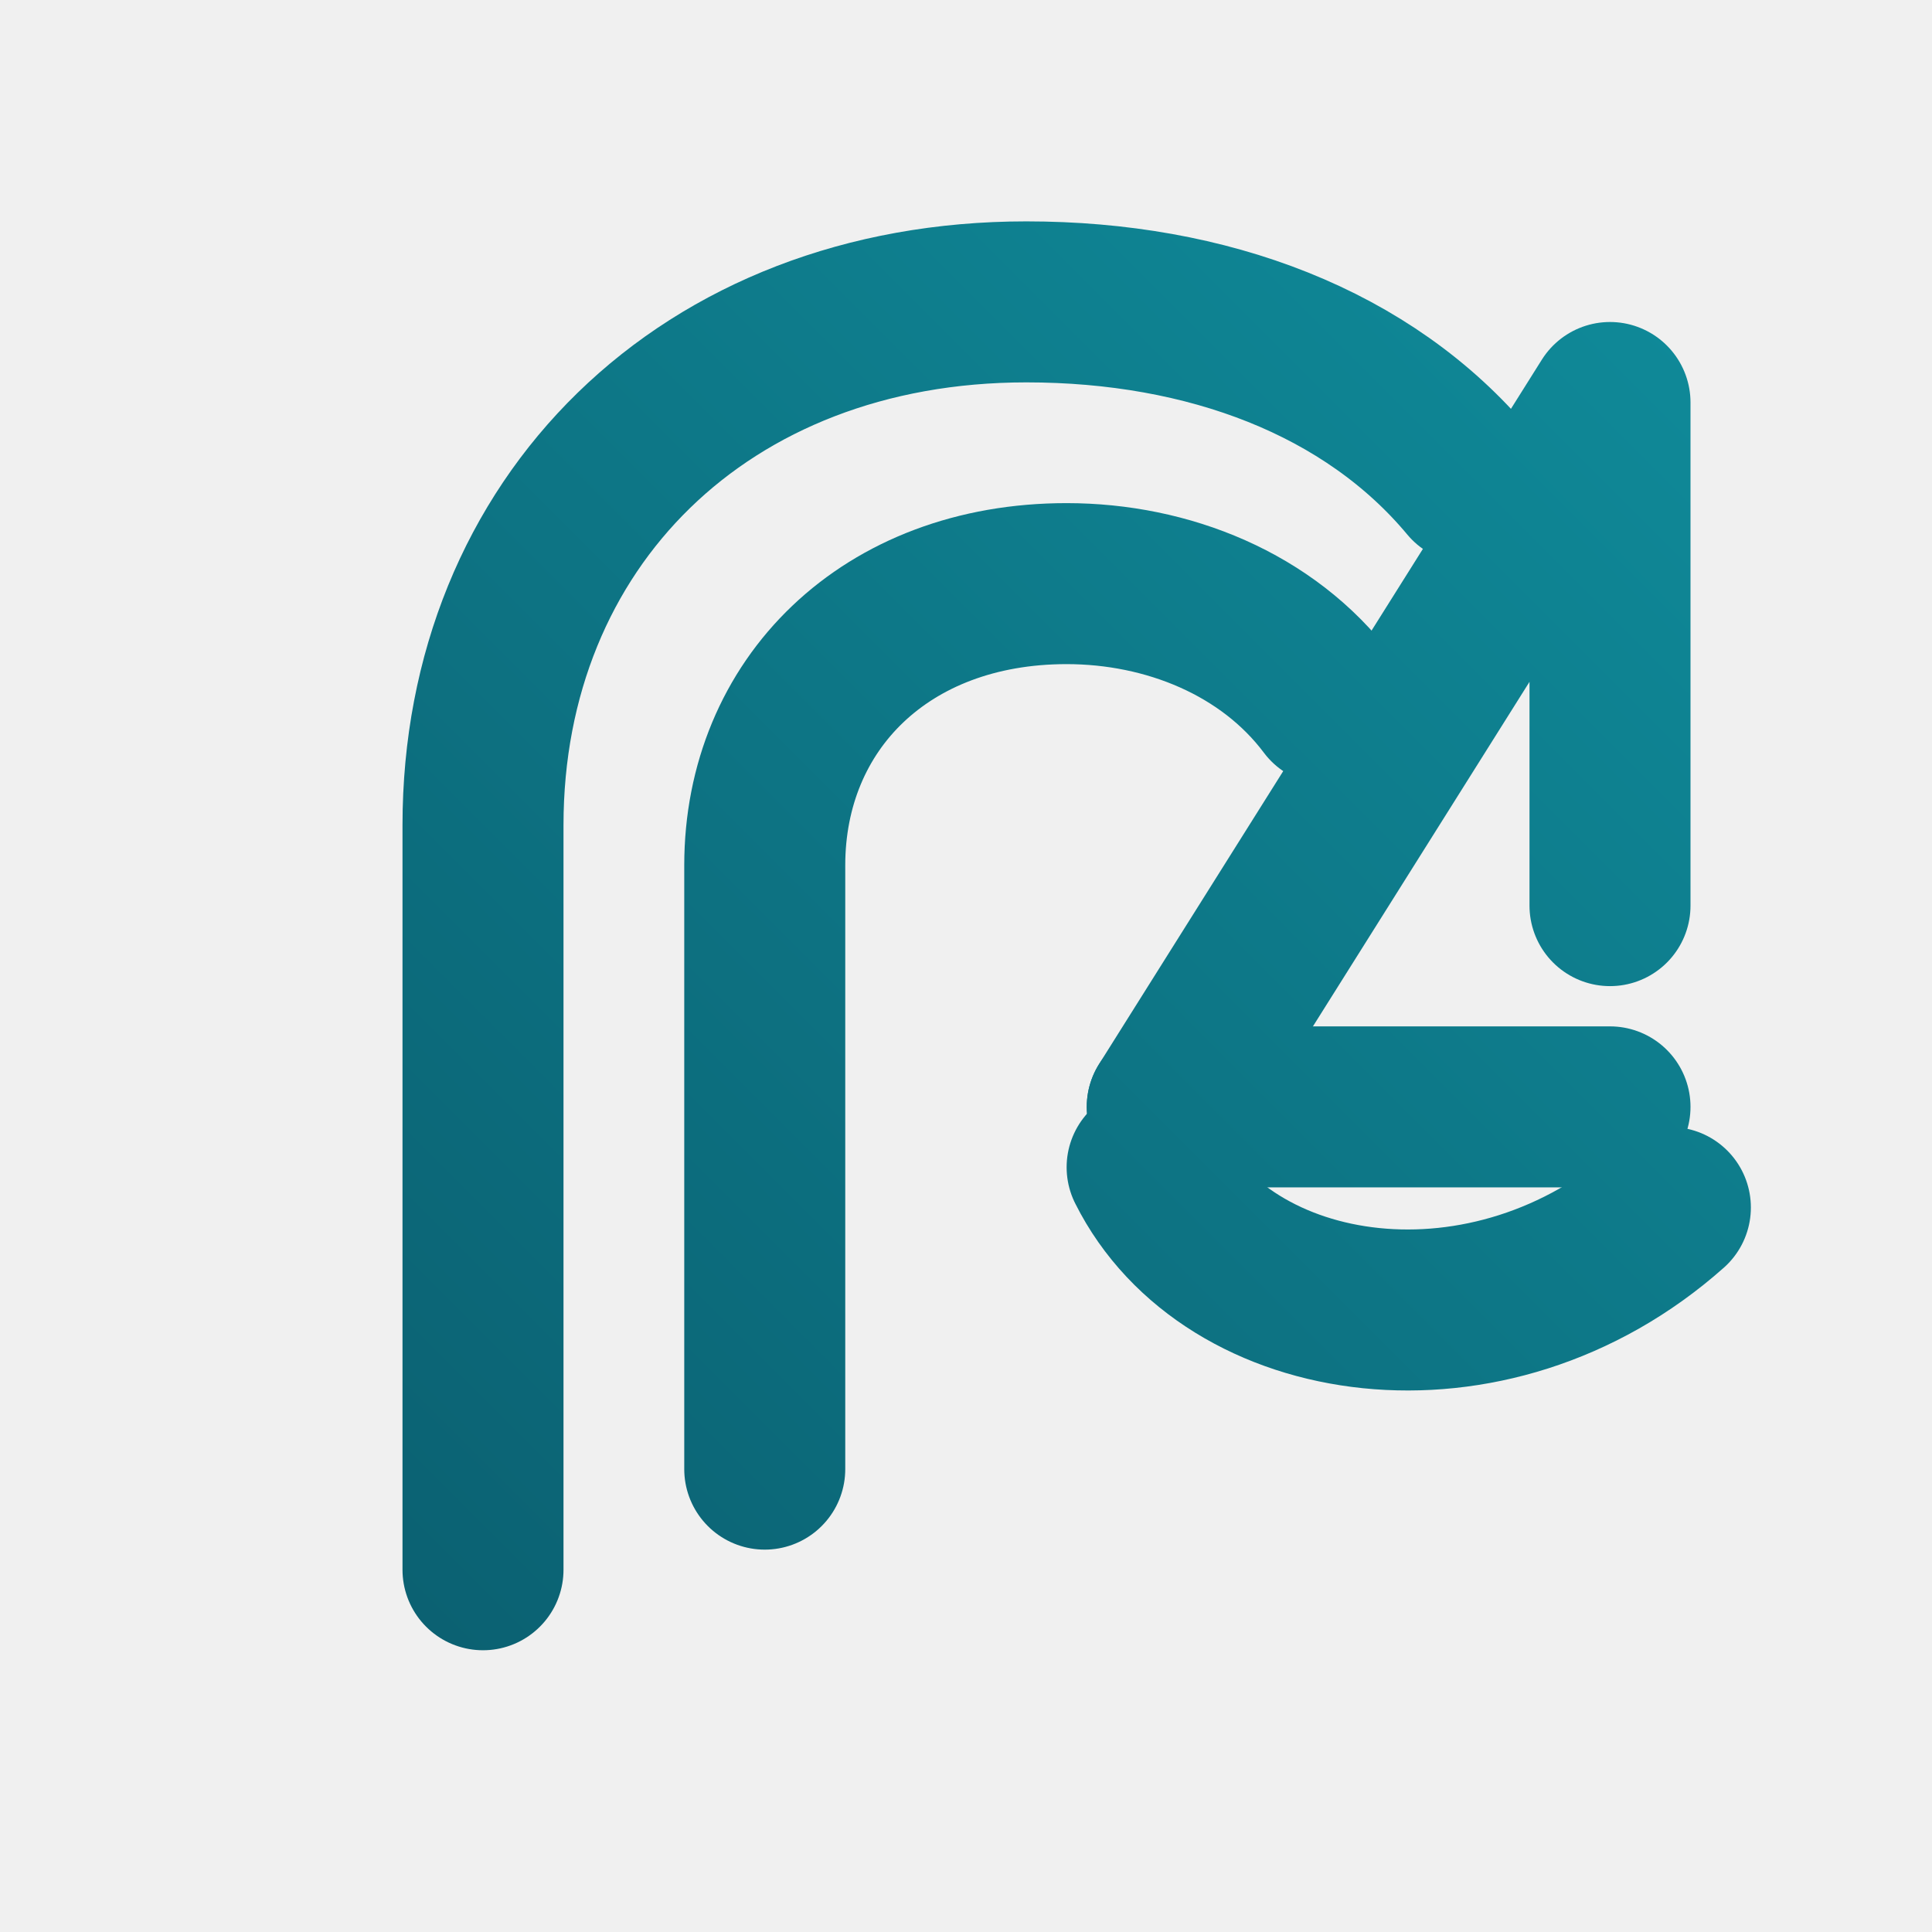
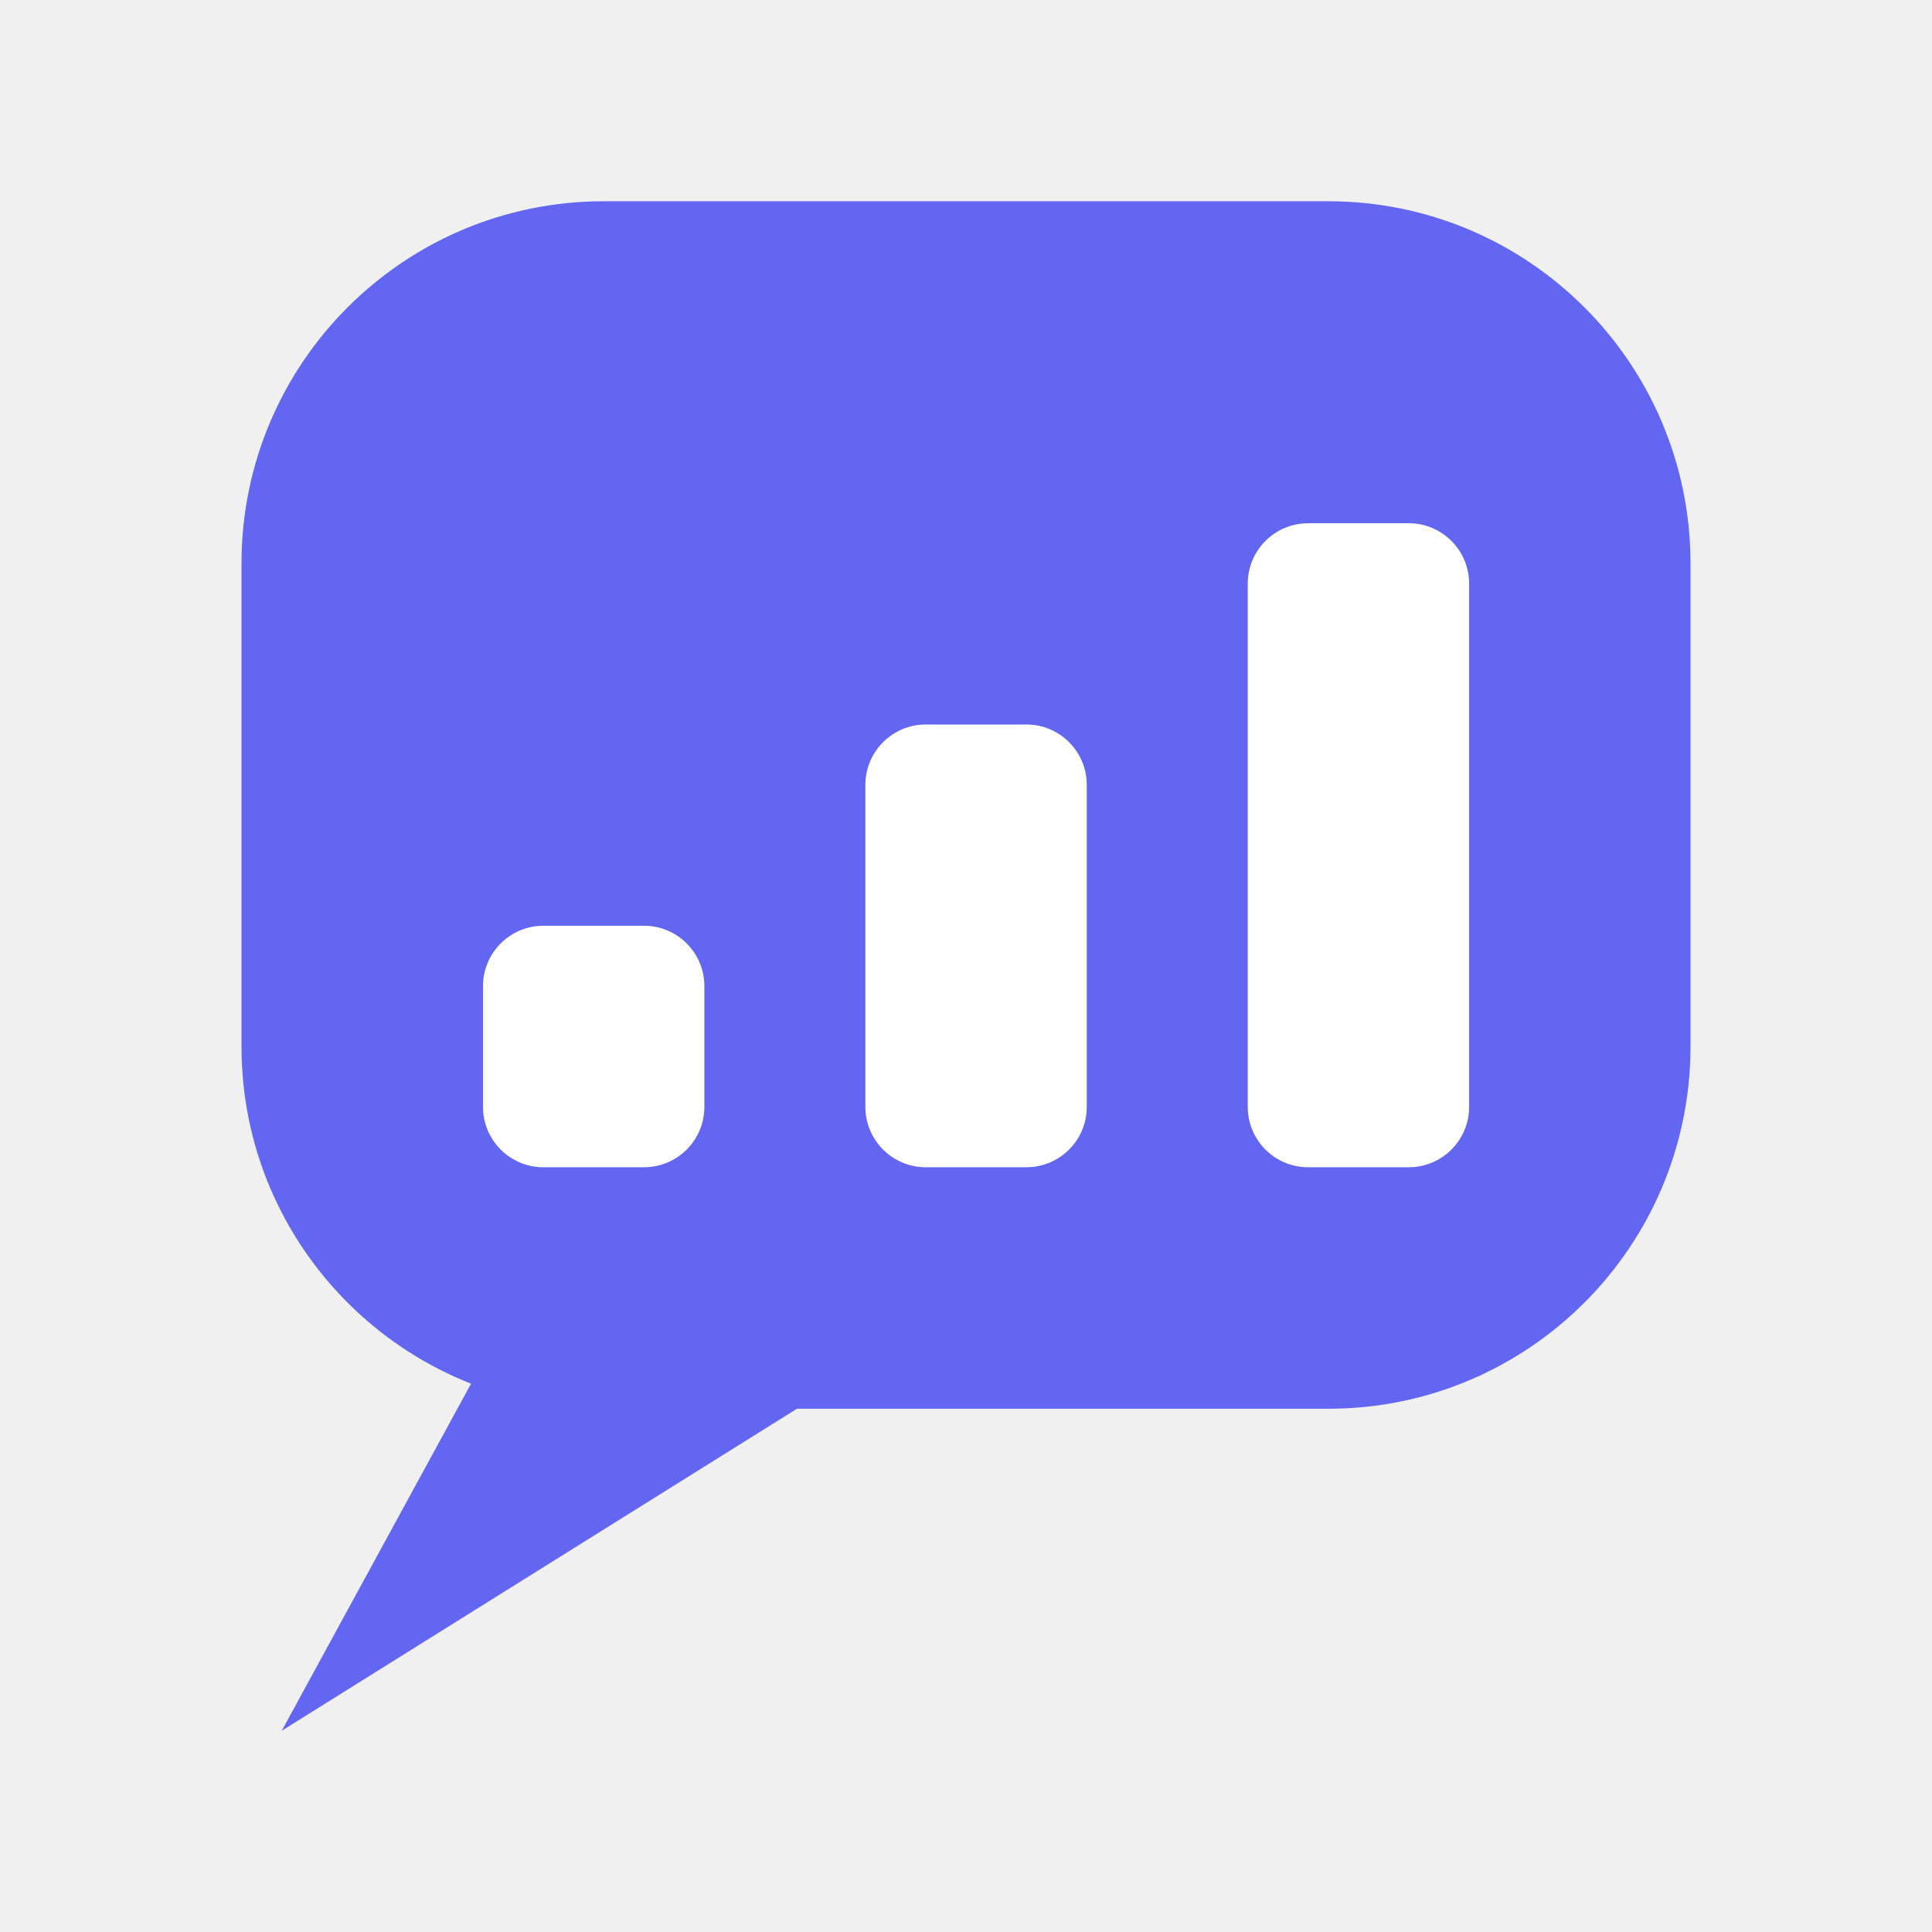
<svg xmlns="http://www.w3.org/2000/svg" viewBox="0 0 96 96" role="img" aria-labelledby="title desc">
-   <defs>
-     <linearGradient id="pc-teal" x1="16" y1="82" x2="84" y2="14" gradientUnits="userSpaceOnUse">
-       <stop offset="0" stop-color="#0b5f70" />
-       <stop offset="1" stop-color="#0f8a99" />
-     </linearGradient>
-   </defs>
-   <path d="M24 78V41c0-15 11-26 27-26 9 0 17 3 22 9" fill="none" stroke="url(#pc-teal)" stroke-width="8" stroke-linecap="round" stroke-linejoin="round" />
-   <path d="M38 73V43c0-8 6-14 15-14 5 0 10 2 13 6" fill="none" stroke="url(#pc-teal)" stroke-width="8" stroke-linecap="round" stroke-linejoin="round" />
-   <path d="M57 58c4 8 17 10 26 2" fill="none" stroke="url(#pc-teal)" stroke-width="8" stroke-linecap="round" stroke-linejoin="round" />
-   <path d="M58 55 80 20v25" fill="none" stroke="url(#pc-teal)" stroke-width="8" stroke-linecap="round" stroke-linejoin="round" />
-   <path d="M58 55h22" fill="none" stroke="url(#pc-teal)" stroke-width="8" stroke-linecap="round" stroke-linejoin="round" />
+   <rect x="12" y="10" width="72" height="60" rx="18" fill="#6366f1" />
+   <polygon points="26,64 14,86 46,66" fill="#6366f1" />
+   <rect x="24" y="46" width="11" height="12" rx="3" fill="#ffffff" />
+   <rect x="43" y="36" width="11" height="22" rx="3" fill="#ffffff" />
+   <rect x="62" y="26" width="11" height="32" rx="3" fill="#ffffff" />
</svg>
